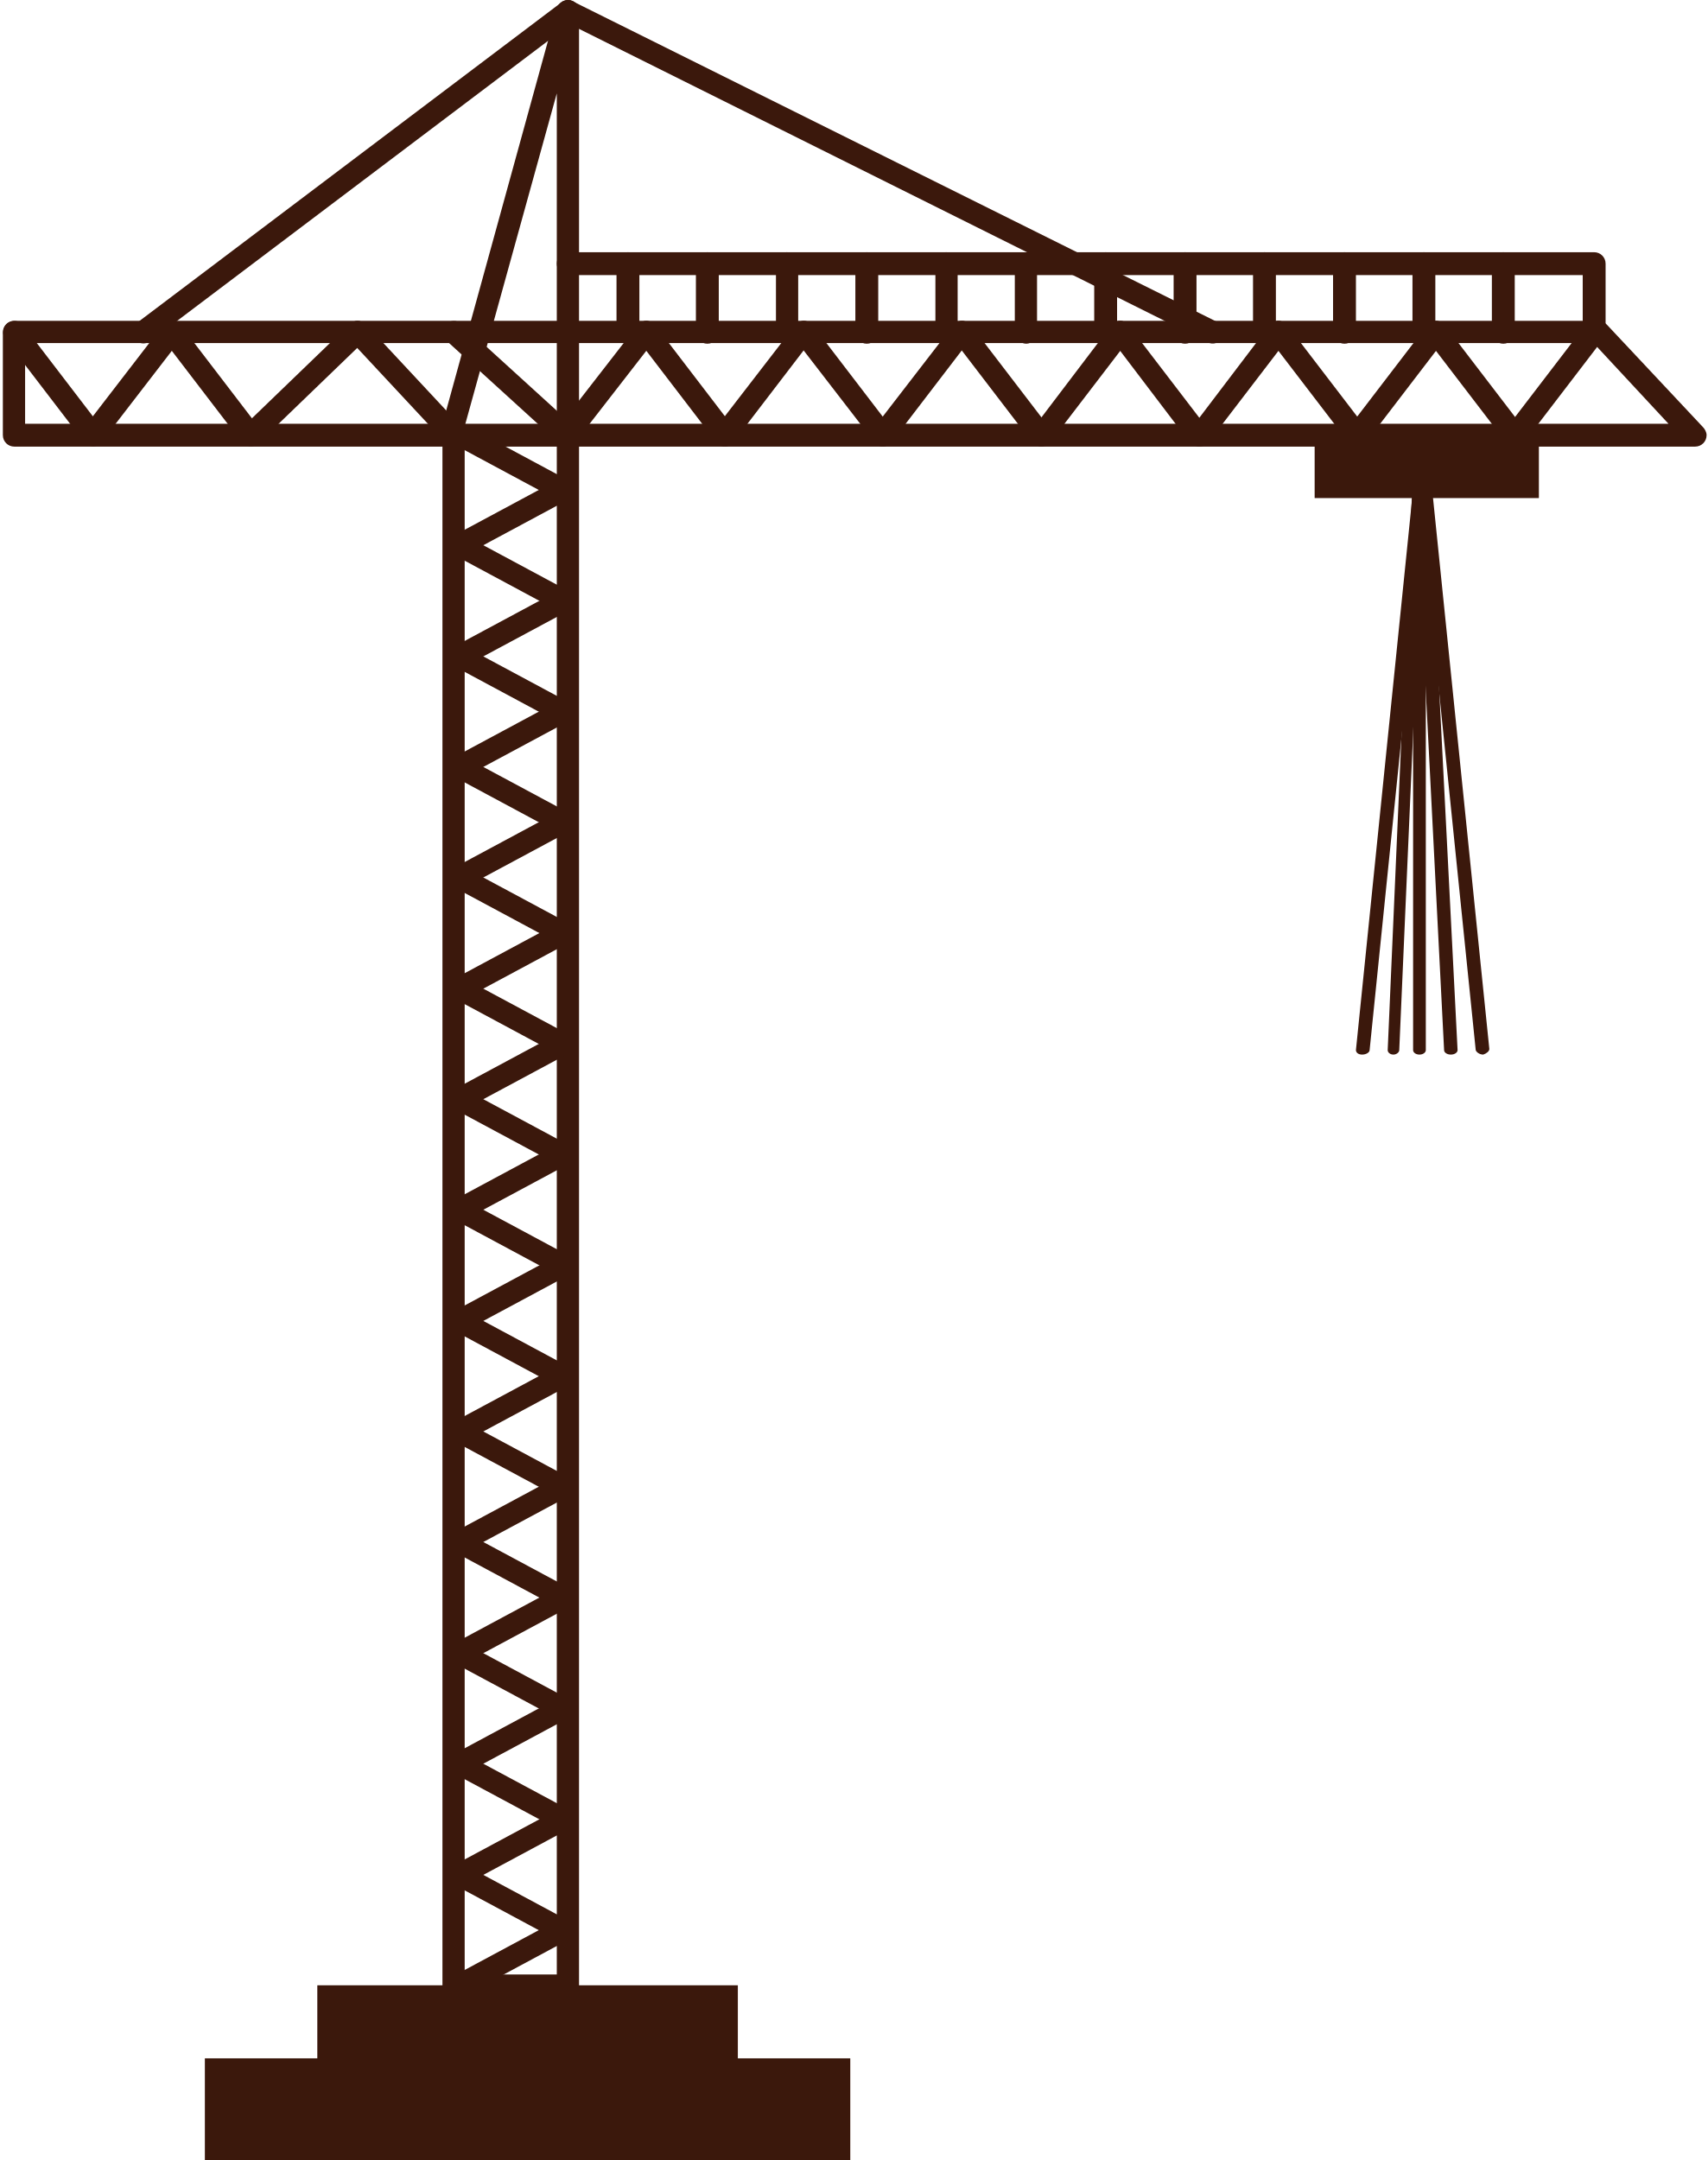
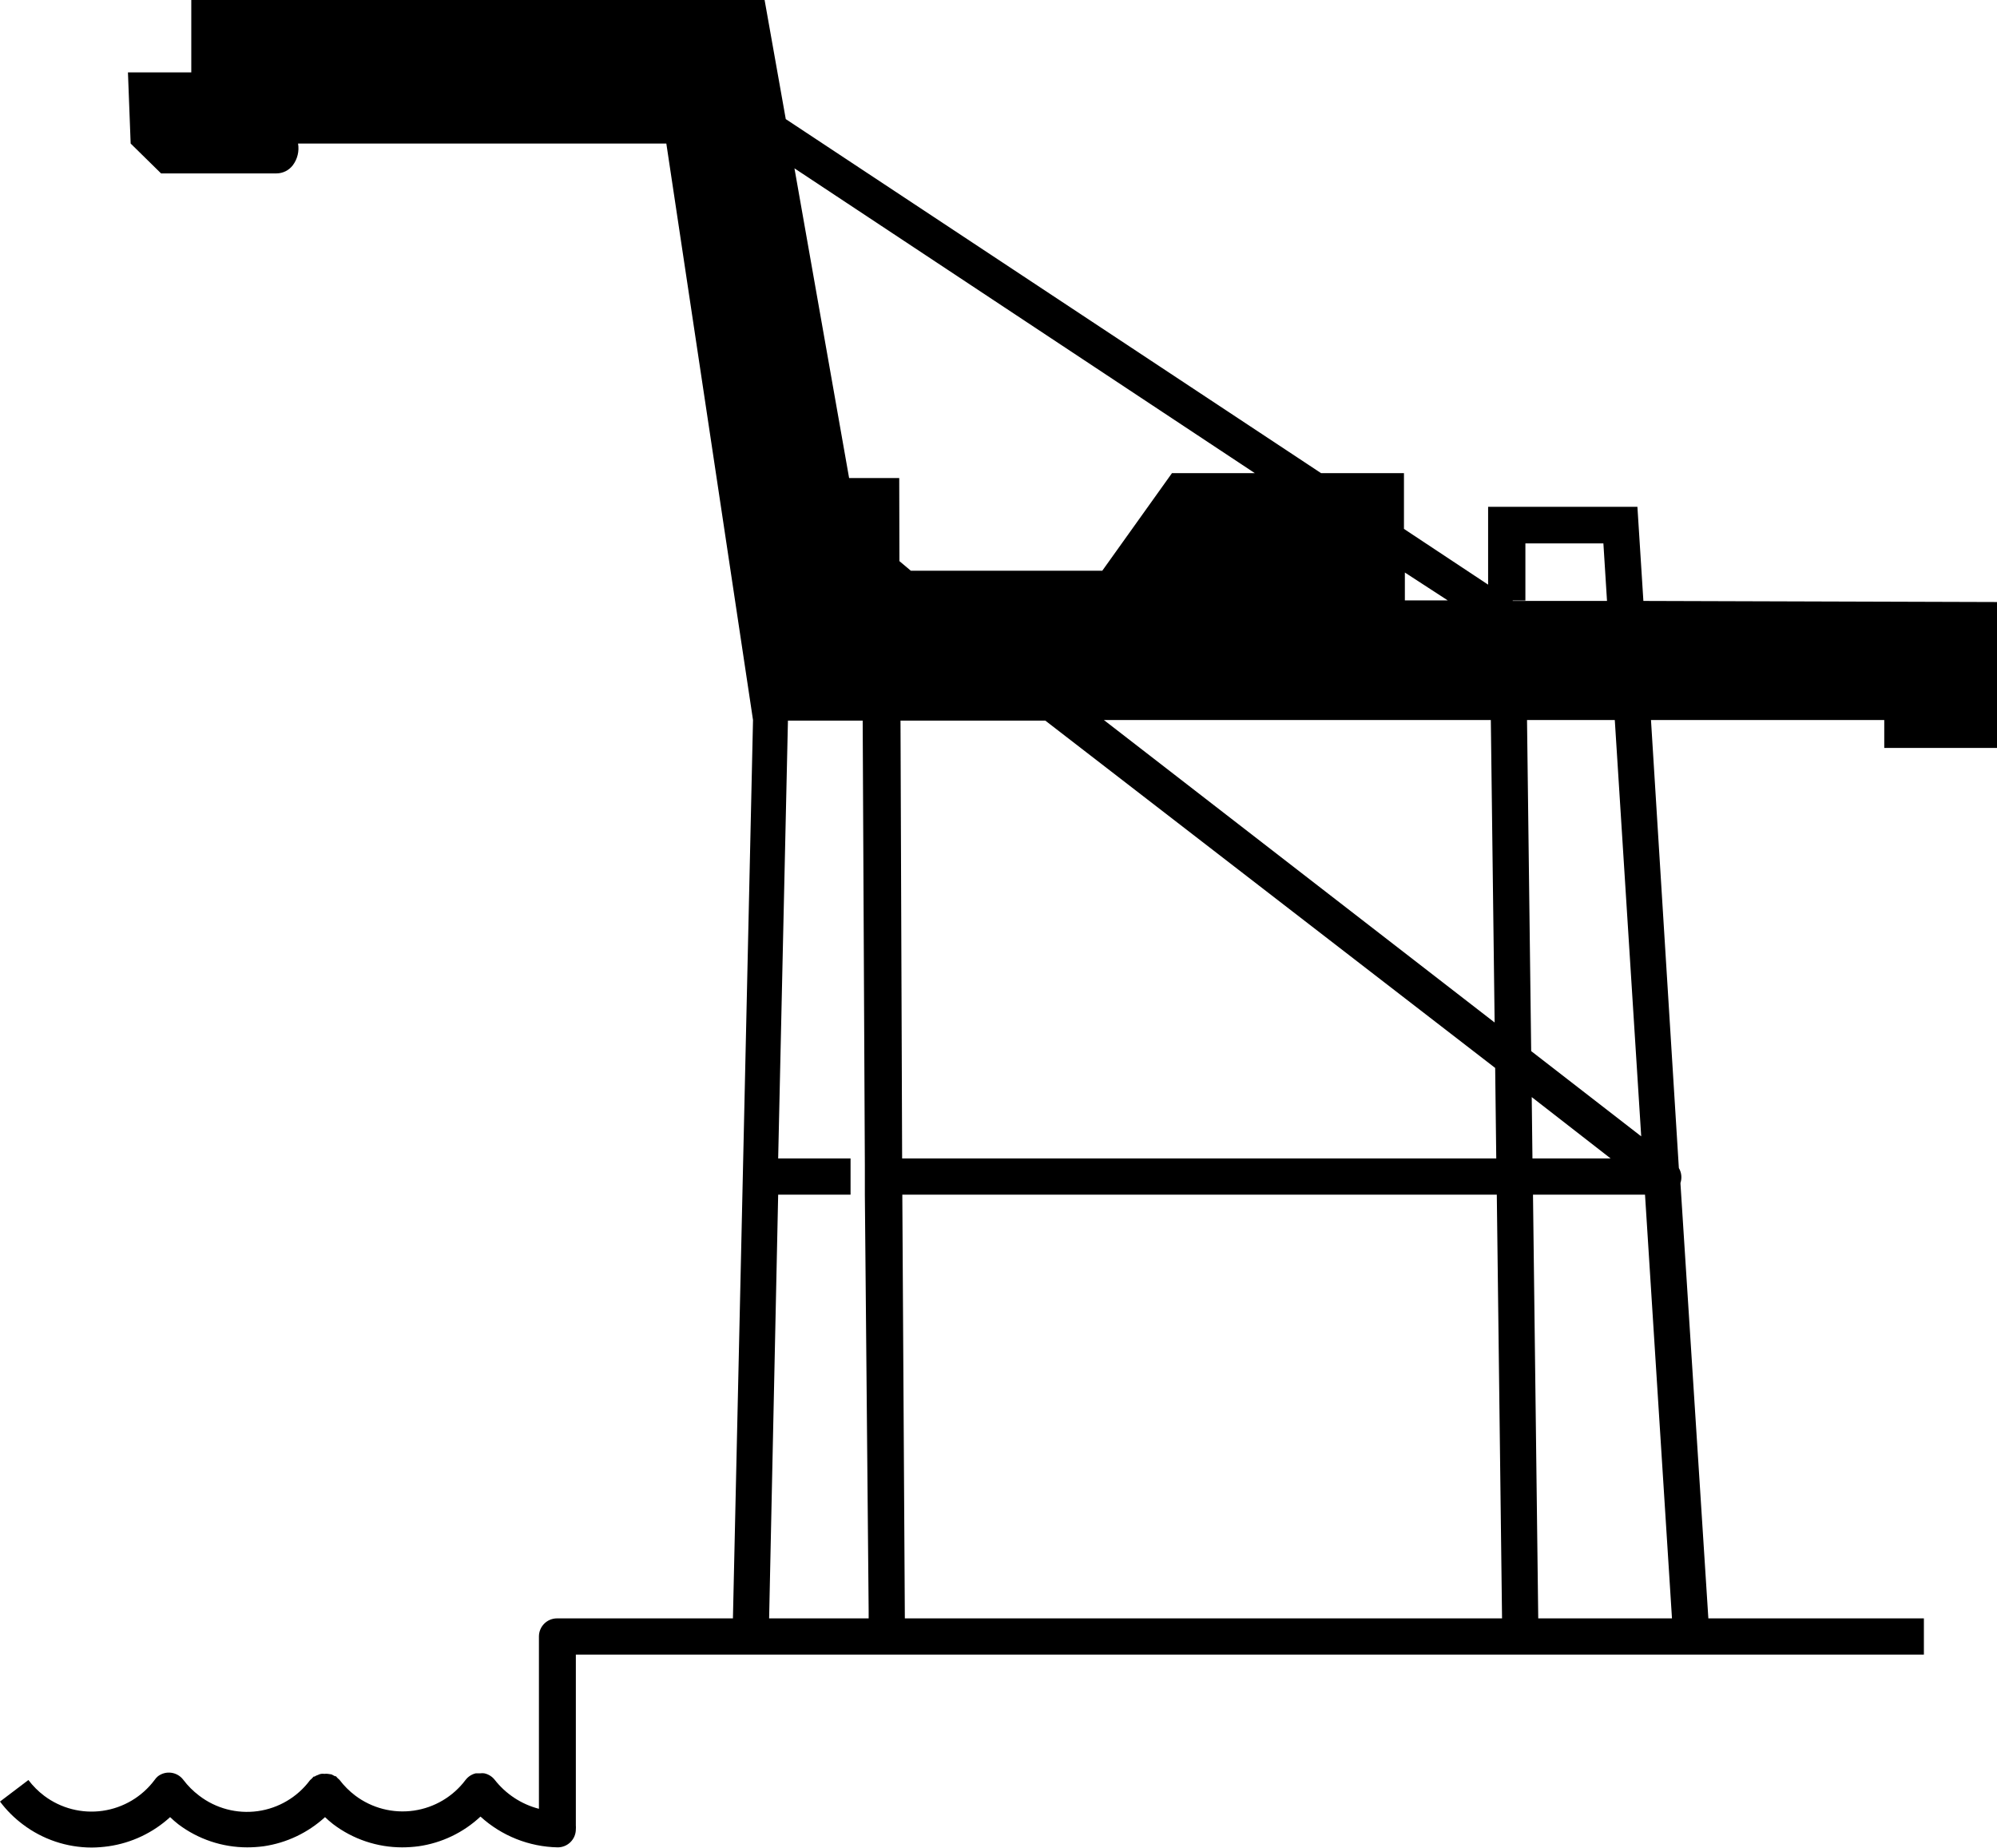
- <svg xmlns="http://www.w3.org/2000/svg" width="204" height="258" viewBox="0 0 204 258" fill="none">
-   <path fill-rule="evenodd" clip-rule="evenodd" d="M66.511 11.155L55.508 50.917V235.842H66.511V11.155ZM52.928 50.386L66.511 1.062C66.663 0.455 67.194 0 67.877 0C68.636 0 69.167 0.607 69.167 1.366V237.208C69.167 237.967 68.56 238.574 67.877 238.574H54.218C53.459 238.574 52.852 237.967 52.852 237.208V50.765C52.852 50.614 52.928 50.538 52.928 50.386Z" fill="#3B180C" />
-   <path fill-rule="evenodd" clip-rule="evenodd" d="M190.351 40.977H2.998V50.614H199.305L190.351 40.977ZM1.708 38.321H190.958C191.338 38.321 191.641 38.472 191.945 38.776L203.403 50.993C203.631 51.221 203.858 51.6 203.858 51.979C203.858 52.738 203.251 53.345 202.492 53.345H1.708C0.949 53.345 0.342 52.738 0.342 51.979V39.687C0.342 38.928 0.949 38.321 1.708 38.321Z" fill="#3B180C" />
-   <path fill-rule="evenodd" clip-rule="evenodd" d="M67.042 0.304C67.649 -0.152 68.484 1.49221e-06 68.939 0.531C69.395 1.138 69.243 1.973 68.712 2.428L17.947 40.749C17.339 41.204 16.505 41.052 16.049 40.521C15.594 39.914 15.746 39.079 16.277 38.624L67.042 0.304Z" fill="#3B180C" />
-   <path fill-rule="evenodd" clip-rule="evenodd" d="M67.27 2.504C66.587 2.201 66.359 1.366 66.663 0.759C66.966 0.076 67.801 -0.152 68.408 0.152L145.429 38.472C146.112 38.776 146.339 39.611 146.036 40.294C145.732 40.977 144.898 41.204 144.291 40.901L67.27 2.504Z" fill="#3B180C" />
-   <path fill-rule="evenodd" clip-rule="evenodd" d="M67.877 32.857C67.118 32.857 66.511 32.25 66.511 31.491C66.511 30.732 67.118 30.125 67.877 30.125H190.427C191.186 30.125 191.793 30.732 191.793 31.491V39.687C191.793 40.445 191.186 41.052 190.427 41.052C189.668 41.052 189.061 40.445 189.061 39.687V32.857H67.877Z" fill="#3B180C" />
-   <path fill-rule="evenodd" clip-rule="evenodd" d="M76.376 39.687C76.376 40.445 75.769 41.052 75.01 41.052C74.251 41.052 73.644 40.445 73.644 39.687V31.491C73.644 30.732 74.251 30.125 75.01 30.125C75.769 30.125 76.376 30.732 76.376 31.491V39.687Z" fill="#3B180C" />
-   <path fill-rule="evenodd" clip-rule="evenodd" d="M85.861 39.687C85.861 40.445 85.254 41.052 84.495 41.052C83.737 41.052 83.129 40.445 83.129 39.687V31.491C83.129 30.732 83.737 30.125 84.495 30.125C85.254 30.125 85.861 30.732 85.861 31.491V39.687Z" fill="#3B180C" />
-   <path fill-rule="evenodd" clip-rule="evenodd" d="M95.347 39.687C95.347 40.445 94.739 41.052 93.981 41.052C93.222 41.052 92.691 40.445 92.691 39.687V31.491C92.691 30.732 93.298 30.125 93.981 30.125C94.739 30.125 95.347 30.732 95.347 31.491V39.687Z" fill="#3B180C" />
-   <path fill-rule="evenodd" clip-rule="evenodd" d="M104.908 39.687C104.908 40.445 104.301 41.052 103.542 41.052C102.783 41.052 102.176 40.445 102.176 39.687V31.491C102.176 30.732 102.783 30.125 103.542 30.125C104.301 30.125 104.908 30.732 104.908 31.491V39.687Z" fill="#3B180C" />
-   <path fill-rule="evenodd" clip-rule="evenodd" d="M114.393 39.687C114.393 40.445 113.786 41.052 113.027 41.052C112.268 41.052 111.737 40.445 111.737 39.687V31.491C111.737 30.732 112.344 30.125 113.027 30.125C113.786 30.125 114.393 30.732 114.393 31.491V39.687Z" fill="#3B180C" />
-   <path fill-rule="evenodd" clip-rule="evenodd" d="M123.878 39.687C123.878 40.445 123.271 41.052 122.588 41.052C121.905 41.052 121.222 40.445 121.222 39.687V31.491C121.222 30.732 121.829 30.125 122.588 30.125C123.347 30.125 123.878 30.732 123.878 31.491V39.687Z" fill="#3B180C" />
-   <path fill-rule="evenodd" clip-rule="evenodd" d="M133.439 39.687C133.439 40.445 132.832 41.052 132.074 41.052C131.315 41.052 130.708 40.445 130.708 39.687V31.491C130.708 30.732 131.315 30.125 132.074 30.125C132.832 30.125 133.439 30.732 133.439 31.491V39.687Z" fill="#3B180C" />
-   <path fill-rule="evenodd" clip-rule="evenodd" d="M142.925 39.687C142.925 40.445 142.318 41.052 141.559 41.052C140.8 41.052 140.193 40.445 140.193 39.687V31.491C140.193 30.732 140.8 30.125 141.559 30.125C142.318 30.125 142.925 30.732 142.925 31.491V39.687Z" fill="#3B180C" />
-   <path fill-rule="evenodd" clip-rule="evenodd" d="M152.41 39.687C152.41 40.445 151.803 41.052 151.044 41.052C150.285 41.052 149.678 40.445 149.678 39.687V31.491C149.678 30.732 150.285 30.125 151.044 30.125C151.803 30.125 152.41 30.732 152.41 31.491V39.687Z" fill="#3B180C" />
-   <path fill-rule="evenodd" clip-rule="evenodd" d="M161.971 39.687C161.971 40.445 161.364 41.052 160.605 41.052C159.846 41.052 159.239 40.445 159.239 39.687V31.491C159.239 30.732 159.846 30.125 160.605 30.125C161.364 30.125 161.971 30.732 161.971 31.491V39.687Z" fill="#3B180C" />
-   <path fill-rule="evenodd" clip-rule="evenodd" d="M171.456 39.687C171.456 40.445 170.849 41.052 170.091 41.052C169.332 41.052 168.725 40.445 168.725 39.687V31.491C168.725 30.732 169.332 30.125 170.091 30.125C170.849 30.125 171.456 30.732 171.456 31.491V39.687Z" fill="#3B180C" />
-   <path fill-rule="evenodd" clip-rule="evenodd" d="M180.942 39.687C180.942 40.445 180.335 41.052 179.576 41.052C178.817 41.052 178.21 40.445 178.21 39.687V31.491C178.21 30.732 178.817 30.125 179.576 30.125C180.335 30.125 180.942 30.732 180.942 31.491V39.687Z" fill="#3B180C" />
-   <path fill-rule="evenodd" clip-rule="evenodd" d="M0.645 40.521C0.19 39.914 0.342 39.079 0.873 38.624C1.48 38.169 2.315 38.245 2.77 38.852L12.179 51.145C12.635 51.752 12.483 52.587 11.952 53.042C11.345 53.497 10.51 53.345 10.055 52.814L0.645 40.521Z" fill="#3B180C" />
-   <path fill-rule="evenodd" clip-rule="evenodd" d="M19.464 38.852C19.919 38.245 20.754 38.169 21.361 38.624C21.968 39.079 22.044 39.914 21.589 40.521L12.179 52.738C11.724 53.345 10.889 53.421 10.282 52.966C9.675 52.511 9.599 51.676 10.055 51.069L19.464 38.852Z" fill="#3B180C" />
-   <path fill-rule="evenodd" clip-rule="evenodd" d="M19.464 40.521C19.009 39.914 19.161 39.079 19.692 38.624C20.299 38.169 21.134 38.245 21.589 38.852L30.998 51.145C31.453 51.752 31.302 52.587 30.771 53.042C30.163 53.497 29.329 53.345 28.873 52.814L19.464 40.521Z" fill="#3B180C" />
-   <path fill-rule="evenodd" clip-rule="evenodd" d="M41.773 38.7C42.305 38.169 43.139 38.245 43.671 38.7C44.202 39.231 44.126 40.066 43.671 40.597L30.922 52.89C30.391 53.421 29.556 53.345 29.025 52.89C28.494 52.359 28.57 51.524 29.025 50.993L41.773 38.7Z" fill="#3B180C" />
-   <path fill-rule="evenodd" clip-rule="evenodd" d="M41.773 40.597C41.242 40.066 41.318 39.231 41.849 38.7C42.381 38.169 43.215 38.245 43.746 38.776L55.205 51.069C55.736 51.6 55.66 52.435 55.129 52.966C54.598 53.497 53.763 53.421 53.232 52.89L41.773 40.597Z" fill="#3B180C" />
-   <path fill-rule="evenodd" clip-rule="evenodd" d="M53.308 40.673C52.776 40.218 52.701 39.307 53.232 38.776C53.687 38.245 54.598 38.169 55.129 38.7L68.636 50.993C69.167 51.448 69.243 52.359 68.712 52.89C68.257 53.421 67.346 53.497 66.815 52.966L53.308 40.673Z" fill="#3B180C" />
-   <path fill-rule="evenodd" clip-rule="evenodd" d="M76.148 38.852C76.603 38.245 77.438 38.169 78.045 38.624C78.652 39.079 78.728 39.914 78.273 40.521L68.788 52.738C68.332 53.345 67.498 53.421 66.891 52.966C66.284 52.511 66.208 51.676 66.663 51.069L76.148 38.852Z" fill="#3B180C" />
-   <path fill-rule="evenodd" clip-rule="evenodd" d="M76.148 40.521C75.693 39.914 75.769 39.079 76.376 38.624C76.983 38.169 77.818 38.245 78.273 38.852L87.682 51.145C88.138 51.752 87.986 52.587 87.455 53.042C86.848 53.497 86.013 53.345 85.558 52.814L76.148 40.521Z" fill="#3B180C" />
-   <path fill-rule="evenodd" clip-rule="evenodd" d="M94.967 38.852C95.422 38.245 96.257 38.169 96.788 38.624C97.395 39.079 97.471 39.914 97.016 40.521L87.606 52.814C87.151 53.421 86.317 53.497 85.709 53.042C85.102 52.587 85.026 51.752 85.482 51.145L94.967 38.852Z" fill="#3B180C" />
-   <path fill-rule="evenodd" clip-rule="evenodd" d="M94.967 40.521C94.512 39.914 94.588 39.079 95.195 38.624C95.802 38.169 96.636 38.245 97.092 38.852L106.501 51.145C106.956 51.752 106.805 52.587 106.274 53.042C105.666 53.497 104.832 53.345 104.452 52.814L94.967 40.521Z" fill="#3B180C" />
-   <path fill-rule="evenodd" clip-rule="evenodd" d="M113.862 38.852C114.317 38.245 115.152 38.169 115.683 38.624C116.29 39.079 116.366 39.914 115.911 40.521L106.501 52.814C106.046 53.421 105.211 53.497 104.604 53.042C103.997 52.587 103.921 51.752 104.376 51.145L113.862 38.852Z" fill="#3B180C" />
-   <path fill-rule="evenodd" clip-rule="evenodd" d="M113.862 40.521C113.406 39.914 113.558 39.079 114.089 38.624C114.696 38.169 115.531 38.245 115.986 38.852L125.396 51.145C125.851 51.752 125.699 52.587 125.168 53.042C124.561 53.497 123.726 53.345 123.271 52.814L113.862 40.521Z" fill="#3B180C" />
-   <path fill-rule="evenodd" clip-rule="evenodd" d="M132.756 38.852C133.212 38.245 134.046 38.169 134.654 38.624C135.261 39.079 135.336 39.914 134.881 40.521L125.472 52.814C125.016 53.421 124.182 53.497 123.651 53.042C123.044 52.587 122.968 51.752 123.423 51.145L132.756 38.852Z" fill="#3B180C" />
-   <path fill-rule="evenodd" clip-rule="evenodd" d="M132.756 40.521C132.301 39.914 132.453 39.079 132.984 38.624C133.591 38.169 134.426 38.245 134.805 38.852L144.215 51.145C144.67 51.752 144.594 52.587 143.987 53.042C143.38 53.497 142.545 53.345 142.09 52.814L132.756 40.521Z" fill="#3B180C" />
-   <path fill-rule="evenodd" clip-rule="evenodd" d="M151.651 38.852C152.106 38.245 152.941 38.169 153.548 38.624C154.155 39.079 154.231 39.914 153.776 40.521L144.366 52.814C143.911 53.421 143.076 53.497 142.545 53.042C141.938 52.587 141.862 51.752 142.318 51.145L151.651 38.852Z" fill="#3B180C" />
-   <path fill-rule="evenodd" clip-rule="evenodd" d="M151.651 40.521C151.196 39.914 151.348 39.079 151.879 38.624C152.486 38.169 153.321 38.245 153.776 38.852L163.185 51.145C163.641 51.752 163.489 52.587 162.958 53.042C162.351 53.497 161.516 53.345 161.061 52.814L151.651 40.521Z" fill="#3B180C" />
-   <path fill-rule="evenodd" clip-rule="evenodd" d="M170.47 38.852C170.925 38.245 171.76 38.169 172.367 38.624C172.974 39.079 173.05 39.914 172.595 40.521L163.185 52.814C162.73 53.421 161.895 53.497 161.288 53.042C160.681 52.587 160.605 51.752 161.061 51.145L170.47 38.852Z" fill="#3B180C" />
-   <path fill-rule="evenodd" clip-rule="evenodd" d="M170.47 40.521C170.015 39.914 170.166 39.079 170.698 38.624C171.305 38.169 172.139 38.245 172.595 38.852L182.004 51.145C182.459 51.752 182.384 52.587 181.776 53.042C181.169 53.497 180.335 53.345 179.879 52.814L170.47 40.521Z" fill="#3B180C" />
-   <path fill-rule="evenodd" clip-rule="evenodd" d="M189.365 38.852C189.82 38.245 190.655 38.169 191.262 38.624C191.869 39.079 191.945 39.914 191.489 40.521L182.08 52.814C181.625 53.421 180.79 53.497 180.183 53.042C179.576 52.587 179.5 51.752 179.955 51.145L189.365 38.852Z" fill="#3B180C" />
-   <path fill-rule="evenodd" clip-rule="evenodd" d="M55.508 185.381C54.825 185.76 54.066 185.456 53.687 184.849C53.308 184.166 53.611 183.408 54.218 183.028L66.511 176.426C67.194 176.047 67.953 176.351 68.332 176.958C68.712 177.641 68.408 178.399 67.801 178.779L55.508 185.381Z" fill="#3B180C" />
-   <path fill-rule="evenodd" clip-rule="evenodd" d="M54.294 172.177C53.687 171.798 53.383 171.039 53.763 170.356C54.142 169.673 54.901 169.445 55.584 169.825L67.877 176.426C68.56 176.806 68.788 177.565 68.408 178.248C68.029 178.931 67.27 179.158 66.587 178.779L54.294 172.177Z" fill="#3B180C" />
-   <path fill-rule="evenodd" clip-rule="evenodd" d="M55.508 172.177C54.825 172.556 54.066 172.253 53.687 171.646C53.308 170.963 53.611 170.204 54.218 169.825L66.511 163.223C67.194 162.844 67.953 163.147 68.332 163.754C68.712 164.437 68.408 165.196 67.801 165.575L55.508 172.177Z" fill="#3B180C" />
-   <path fill-rule="evenodd" clip-rule="evenodd" d="M54.294 158.974C53.687 158.594 53.383 157.835 53.763 157.152C54.142 156.469 54.901 156.242 55.584 156.621L67.877 163.223C68.56 163.602 68.788 164.361 68.408 165.044C68.029 165.727 67.27 165.955 66.587 165.575L54.294 158.974Z" fill="#3B180C" />
-   <path fill-rule="evenodd" clip-rule="evenodd" d="M55.508 158.974C54.825 159.353 54.066 159.049 53.687 158.442C53.308 157.759 53.611 157.001 54.218 156.621L66.511 150.019C67.194 149.64 67.953 149.944 68.332 150.551C68.712 151.234 68.408 151.992 67.801 152.372L55.508 158.974Z" fill="#3B180C" />
-   <path fill-rule="evenodd" clip-rule="evenodd" d="M54.294 145.694C53.687 145.315 53.383 144.556 53.763 143.873C54.142 143.19 54.901 142.962 55.584 143.342L67.877 149.944C68.56 150.323 68.788 151.082 68.408 151.765C68.029 152.448 67.27 152.675 66.587 152.296L54.294 145.694Z" fill="#3B180C" />
-   <path fill-rule="evenodd" clip-rule="evenodd" d="M55.508 145.694C54.825 146.074 54.066 145.77 53.687 145.163C53.308 144.48 53.611 143.721 54.218 143.342L66.511 136.74C67.194 136.361 67.953 136.664 68.332 137.271C68.712 137.954 68.408 138.713 67.801 139.092L55.508 145.694Z" fill="#3B180C" />
-   <path fill-rule="evenodd" clip-rule="evenodd" d="M54.294 132.491C53.687 132.111 53.383 131.352 53.763 130.669C54.142 129.986 54.901 129.759 55.584 130.138L67.877 136.74C68.56 137.119 68.788 137.878 68.408 138.561C68.029 139.244 67.27 139.472 66.587 139.092L54.294 132.491Z" fill="#3B180C" />
-   <path fill-rule="evenodd" clip-rule="evenodd" d="M55.508 132.491C54.825 132.87 54.066 132.566 53.687 131.959C53.308 131.276 53.611 130.518 54.218 130.138L66.511 123.536C67.194 123.157 67.953 123.461 68.332 124.068C68.712 124.751 68.408 125.509 67.801 125.889L55.508 132.491Z" fill="#3B180C" />
-   <path fill-rule="evenodd" clip-rule="evenodd" d="M54.294 119.287C53.687 118.908 53.383 118.149 53.763 117.466C54.142 116.783 54.901 116.555 55.584 116.935L67.877 123.536C68.56 123.916 68.788 124.675 68.408 125.358C68.029 126.041 67.27 126.268 66.587 125.889L54.294 119.287Z" fill="#3B180C" />
-   <path fill-rule="evenodd" clip-rule="evenodd" d="M55.508 119.287C54.825 119.666 54.066 119.363 53.687 118.756C53.308 118.073 53.611 117.314 54.218 116.935L66.511 110.333C67.194 109.954 67.953 110.257 68.332 110.864C68.712 111.547 68.408 112.306 67.801 112.685L55.508 119.287Z" fill="#3B180C" />
-   <path fill-rule="evenodd" clip-rule="evenodd" d="M54.294 106.008C53.687 105.628 53.383 104.869 53.763 104.186C54.142 103.504 54.901 103.276 55.584 103.655L67.877 110.257C68.56 110.636 68.788 111.395 68.408 112.078C68.029 112.761 67.27 112.989 66.587 112.609L54.294 106.008Z" fill="#3B180C" />
-   <path fill-rule="evenodd" clip-rule="evenodd" d="M55.508 106.008C54.825 106.387 54.066 106.084 53.687 105.476C53.308 104.794 53.611 104.035 54.218 103.655L66.511 97.053C67.194 96.674 67.953 96.978 68.332 97.585C68.712 98.192 68.408 99.026 67.801 99.406L55.508 106.008Z" fill="#3B180C" />
-   <path fill-rule="evenodd" clip-rule="evenodd" d="M54.294 92.804C53.687 92.425 53.383 91.666 53.763 90.983C54.142 90.3 54.901 90.072 55.584 90.452L67.877 97.053C68.56 97.433 68.788 98.192 68.408 98.875C68.029 99.482 67.27 99.785 66.587 99.406L54.294 92.804Z" fill="#3B180C" />
-   <path fill-rule="evenodd" clip-rule="evenodd" d="M55.508 92.804C54.825 93.183 54.066 92.88 53.687 92.273C53.308 91.59 53.611 90.831 54.218 90.452L66.511 83.85C67.194 83.471 67.953 83.774 68.332 84.381C68.712 85.064 68.408 85.823 67.801 86.202L55.508 92.804Z" fill="#3B180C" />
-   <path fill-rule="evenodd" clip-rule="evenodd" d="M54.294 79.601C53.687 79.221 53.383 78.462 53.763 77.779C54.142 77.097 54.901 76.869 55.584 77.248L67.877 83.85C68.56 84.229 68.788 84.988 68.408 85.671C68.029 86.354 67.27 86.582 66.587 86.202L54.294 79.601Z" fill="#3B180C" />
-   <path fill-rule="evenodd" clip-rule="evenodd" d="M55.508 79.601C54.825 79.98 54.066 79.677 53.687 79.069C53.308 78.386 53.611 77.628 54.218 77.248L66.511 70.647C67.194 70.267 67.953 70.571 68.332 71.178C68.712 71.861 68.408 72.619 67.801 72.999L55.508 79.601Z" fill="#3B180C" />
-   <path fill-rule="evenodd" clip-rule="evenodd" d="M54.294 66.321C53.687 65.942 53.383 65.183 53.763 64.5C54.142 63.817 54.901 63.589 55.584 63.969L67.877 70.571C68.56 70.95 68.788 71.709 68.408 72.392C68.029 72.999 67.27 73.302 66.587 72.923L54.294 66.321Z" fill="#3B180C" />
-   <path fill-rule="evenodd" clip-rule="evenodd" d="M55.508 66.321C54.825 66.701 54.066 66.397 53.687 65.79C53.308 65.107 53.611 64.348 54.218 63.969L66.511 57.367C67.194 56.988 67.953 57.291 68.332 57.898C68.712 58.581 68.408 59.34 67.801 59.719L55.508 66.321Z" fill="#3B180C" />
-   <path fill-rule="evenodd" clip-rule="evenodd" d="M54.294 53.118C53.687 52.738 53.383 51.979 53.763 51.297C54.142 50.614 54.901 50.386 55.584 50.765L67.877 57.367C68.56 57.746 68.788 58.505 68.408 59.188C68.029 59.871 67.27 60.099 66.587 59.719L54.294 53.118Z" fill="#3B180C" />
-   <path fill-rule="evenodd" clip-rule="evenodd" d="M54.294 185.381C53.687 185.001 53.383 184.242 53.763 183.559C54.142 182.876 54.901 182.649 55.584 183.028L67.877 189.63C68.56 190.009 68.788 190.768 68.408 191.451C68.029 192.134 67.27 192.362 66.587 191.982L54.294 185.381Z" fill="#3B180C" />
-   <path fill-rule="evenodd" clip-rule="evenodd" d="M55.508 198.66C54.825 199.039 54.066 198.736 53.687 198.129C53.308 197.446 53.611 196.687 54.218 196.308L66.511 189.706C67.194 189.326 67.953 189.63 68.332 190.237C68.712 190.92 68.408 191.679 67.801 192.058L55.508 198.66Z" fill="#3B180C" />
-   <path fill-rule="evenodd" clip-rule="evenodd" d="M54.294 198.66C53.687 198.281 53.383 197.522 53.763 196.839C54.142 196.156 54.901 195.928 55.584 196.308L67.877 202.909C68.56 203.289 68.788 204.048 68.408 204.731C68.029 205.414 67.27 205.641 66.587 205.262L54.294 198.66Z" fill="#3B180C" />
-   <path fill-rule="evenodd" clip-rule="evenodd" d="M55.508 211.864C54.825 212.243 54.066 211.939 53.687 211.332C53.308 210.649 53.611 209.891 54.218 209.511L66.511 202.909C67.194 202.53 67.953 202.834 68.332 203.441C68.712 204.124 68.408 204.882 67.801 205.262L55.508 211.864Z" fill="#3B180C" />
-   <path fill-rule="evenodd" clip-rule="evenodd" d="M54.294 211.864C53.687 211.484 53.383 210.725 53.763 210.042C54.142 209.359 54.901 209.132 55.584 209.511L67.877 216.113C68.56 216.492 68.788 217.251 68.408 217.934C68.029 218.541 67.27 218.845 66.587 218.465L54.294 211.864Z" fill="#3B180C" />
-   <path fill-rule="evenodd" clip-rule="evenodd" d="M55.508 225.143C54.825 225.522 54.066 225.219 53.687 224.612C53.308 224.005 53.611 223.17 54.218 222.791L66.511 216.189C67.194 215.809 67.953 216.113 68.332 216.72C68.712 217.403 68.408 218.162 67.801 218.541L55.508 225.143Z" fill="#3B180C" />
-   <path fill-rule="evenodd" clip-rule="evenodd" d="M54.294 225.143C53.687 224.764 53.383 224.005 53.763 223.322C54.142 222.639 54.901 222.411 55.584 222.791L67.877 229.392C68.56 229.772 68.788 230.531 68.408 231.214C68.029 231.821 67.27 232.124 66.587 231.745L54.294 225.143Z" fill="#3B180C" />
-   <path fill-rule="evenodd" clip-rule="evenodd" d="M55.508 238.346C54.825 238.726 54.066 238.422 53.687 237.815C53.308 237.132 53.611 236.374 54.218 235.994L66.511 229.392C67.194 229.013 67.953 229.316 68.332 229.924C68.712 230.531 68.408 231.365 67.801 231.745L55.508 238.346Z" fill="#3B180C" />
-   <path d="M88.138 237.132H37.904V249.881H88.138V237.132Z" fill="#3B180C" />
-   <path d="M101.569 245.859H24.472V258H101.569V245.859Z" fill="#3B180C" />
-   <path fill-rule="evenodd" clip-rule="evenodd" d="M168.801 52.889C168.801 52.624 169.104 52.359 169.559 52.359C170.015 52.359 170.318 52.624 170.318 52.889V125.434C170.318 125.699 170.015 125.965 169.559 125.965C169.104 125.965 168.801 125.699 168.801 125.434V52.889Z" fill="#3B180C" />
-   <path fill-rule="evenodd" clip-rule="evenodd" d="M169.443 52.135C169.443 51.867 169.848 51.6 170.335 51.6C170.821 51.6 171.146 51.867 171.065 52.269L163.605 125.43C163.605 125.697 163.2 125.965 162.713 125.965C162.227 125.965 161.903 125.697 161.984 125.296L169.443 52.135Z" fill="#3B180C" />
-   <path fill-rule="evenodd" clip-rule="evenodd" d="M168.939 52.889C168.939 52.624 169.283 52.359 169.628 52.359C169.973 52.359 170.318 52.624 170.318 52.889L167.145 125.434C167.145 125.699 166.8 125.965 166.455 125.965C166.041 125.965 165.765 125.699 165.765 125.434L168.939 52.889Z" fill="#3B180C" />
-   <path fill-rule="evenodd" clip-rule="evenodd" d="M168.801 52.269C168.801 52.001 169.126 51.734 169.532 51.6C170.02 51.6 170.345 51.867 170.427 52.135L177.906 125.296C177.906 125.563 177.581 125.831 177.175 125.965C176.768 125.965 176.362 125.697 176.28 125.43L168.801 52.269Z" fill="#3B180C" />
-   <path fill-rule="evenodd" clip-rule="evenodd" d="M168.801 52.889C168.801 52.624 169.123 52.359 169.605 52.359C170.008 52.359 170.41 52.624 170.41 52.889L174.112 125.434C174.112 125.699 173.79 125.965 173.308 125.965C172.825 125.965 172.503 125.699 172.503 125.434L168.801 52.889Z" fill="#3B180C" />
-   <path d="M183.825 52.055H157.039V59.492H183.825V52.055Z" fill="#3B180C" />
+ <svg xmlns="http://www.w3.org/2000/svg" viewBox="0 0 110.35 102.07">
+   <g id="Layer_2" data-name="Layer 2">
+     <g id="Layer_1-2" data-name="Layer 1">
+       <path d="M110.35,41.32V33.26L90.93,33.2h-.12L90.48,28H82.23l0,4.3-4.65-3.08V26.14H73L43.42,6.58,42.25,0H10.57V4H7.07l.15,3.93L8.9,9.58h6.38a1.14,1.14,0,0,0,.9-.45,1.56,1.56,0,0,0,.29-1.2H36.82l4.79,31.85h0L40.5,89.41H30.78a1,1,0,0,0-1,1v9.52a4.55,4.55,0,0,1-2.45-1.61,1,1,0,0,0-.57-.35h0a.79.79,0,0,0-.22,0h-.25a1,1,0,0,0-.56.36,4.35,4.35,0,0,1-6.1.87,4.48,4.48,0,0,1-.87-.87,1.09,1.09,0,0,0-.11-.1.81.81,0,0,0-.09-.1l-.05,0-.19-.1L18.12,98a.61.61,0,0,0-.19,0,.59.59,0,0,0-.19,0,.58.58,0,0,0-.17.06.66.66,0,0,0-.19.09l-.05,0a1.09,1.09,0,0,0-.1.11.81.81,0,0,0-.1.09A4.34,4.34,0,0,1,11,99.2a4.48,4.48,0,0,1-.87-.87,1,1,0,0,0-1.4-.2,1,1,0,0,0-.19.21h0a4.35,4.35,0,0,1-6.1.87,4.48,4.48,0,0,1-.87-.87L0,99.53a6.27,6.27,0,0,0,1.26,1.26,6.31,6.31,0,0,0,3.81,1.28A7.07,7.07,0,0,0,6,102a6.39,6.39,0,0,0,3.4-1.61,5.72,5.72,0,0,0,.46.4,6.32,6.32,0,0,0,3.8,1.27,7.07,7.07,0,0,0,.91-.06,6.39,6.39,0,0,0,3.39-1.61,5.46,5.46,0,0,0,.45.39,6.31,6.31,0,0,0,3.81,1.28,7.07,7.07,0,0,0,.91-.06,6.31,6.31,0,0,0,3.42-1.64,6.52,6.52,0,0,0,4.27,1.7h0a1,1,0,0,0,1-1,1.43,1.43,0,0,0,0-.22V91.41h74.49v-2H94.4l-1.54-24s0,0,0-.06a1,1,0,0,0-.09-.82L91.23,39.78h12.89v1.54ZM77.63,31.63,80,33.17H77.63ZM48,89.41H42.5L43,66h4V64h-4l.54-24.19-1.45,0h5.58l.12,24.55V66h0L48,89Zm1.69-63H46.92L43.9,9.3,69.34,26.14H64.76l-3.85,5.39H50.33L49.7,31Zm.07,13.4h8L82.62,59l.06,5H49.85ZM50,89.41,49.86,66H82.71L83,89.41ZM82.38,39.79l.21,16.7L61,39.78H82.38Zm1.21-6.61h.7l0-3.16H88.6l.2,3.18H83.59Zm.79,6.6h4.85l1.46,23-6.08-4.71Zm.26,20.83L89,64H84.68Zm7.75,28.8H85L84.71,66H90.9Z" />
+     </g>
+   </g>
</svg>
